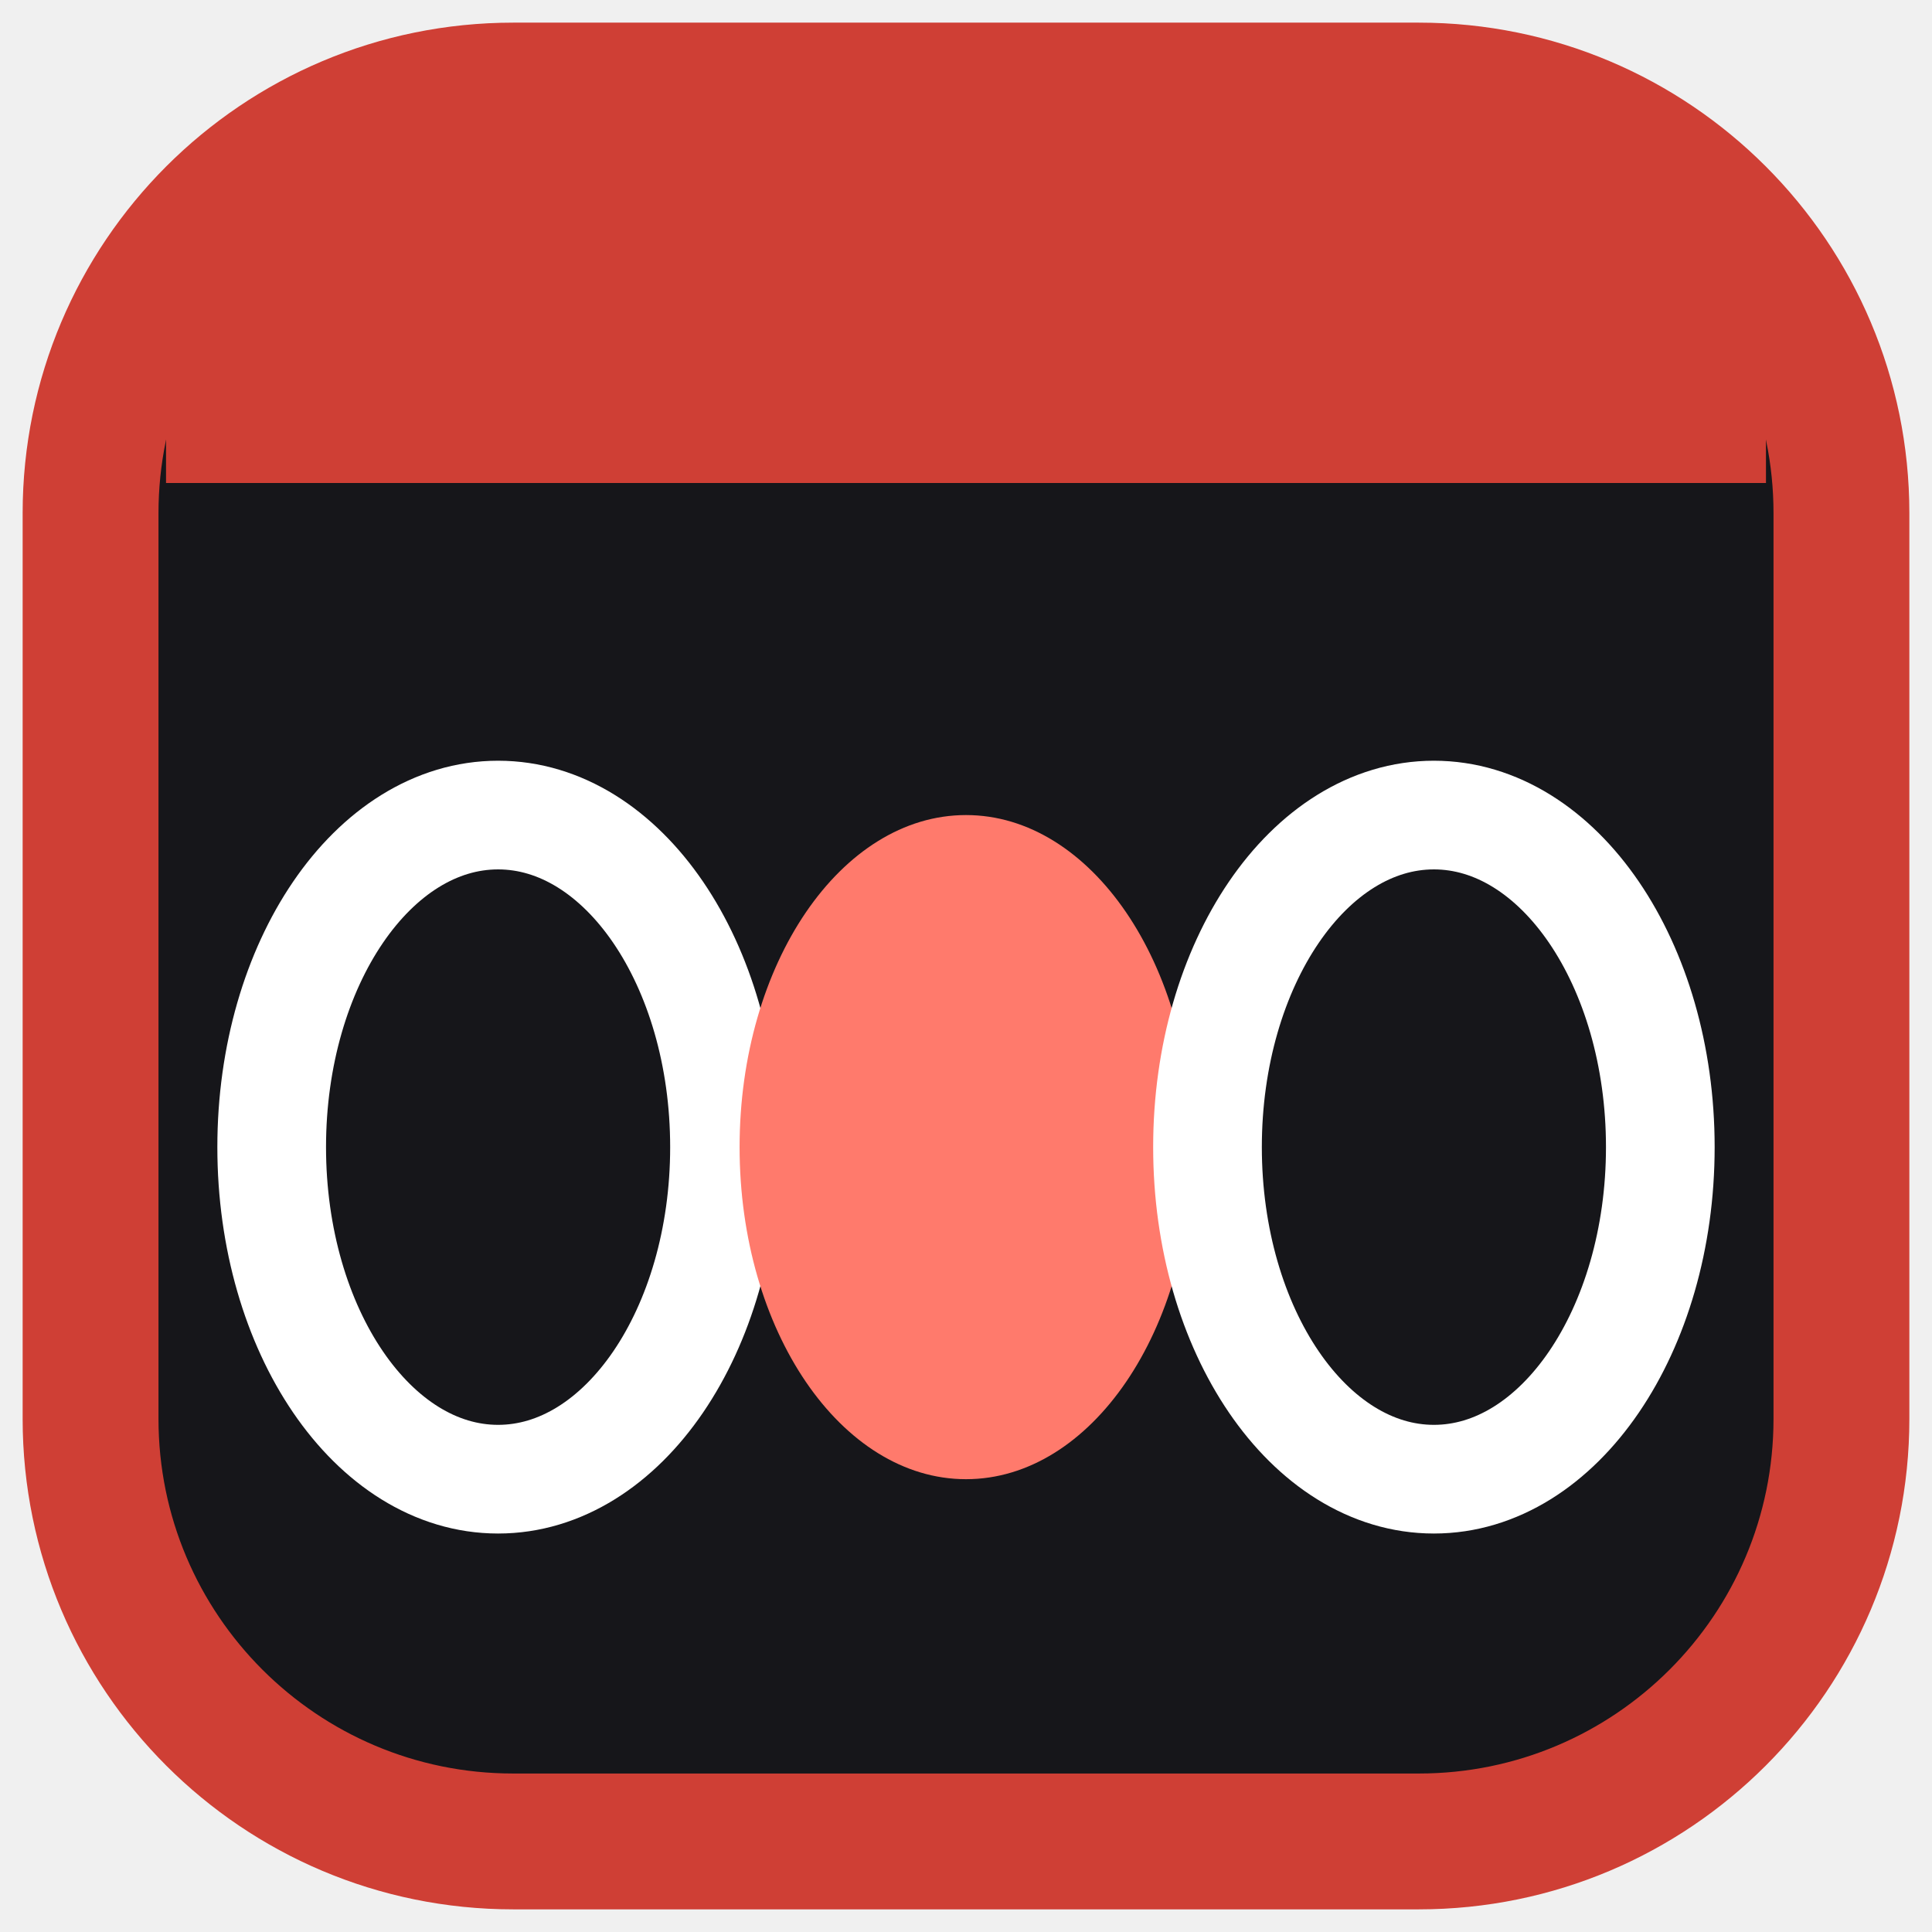
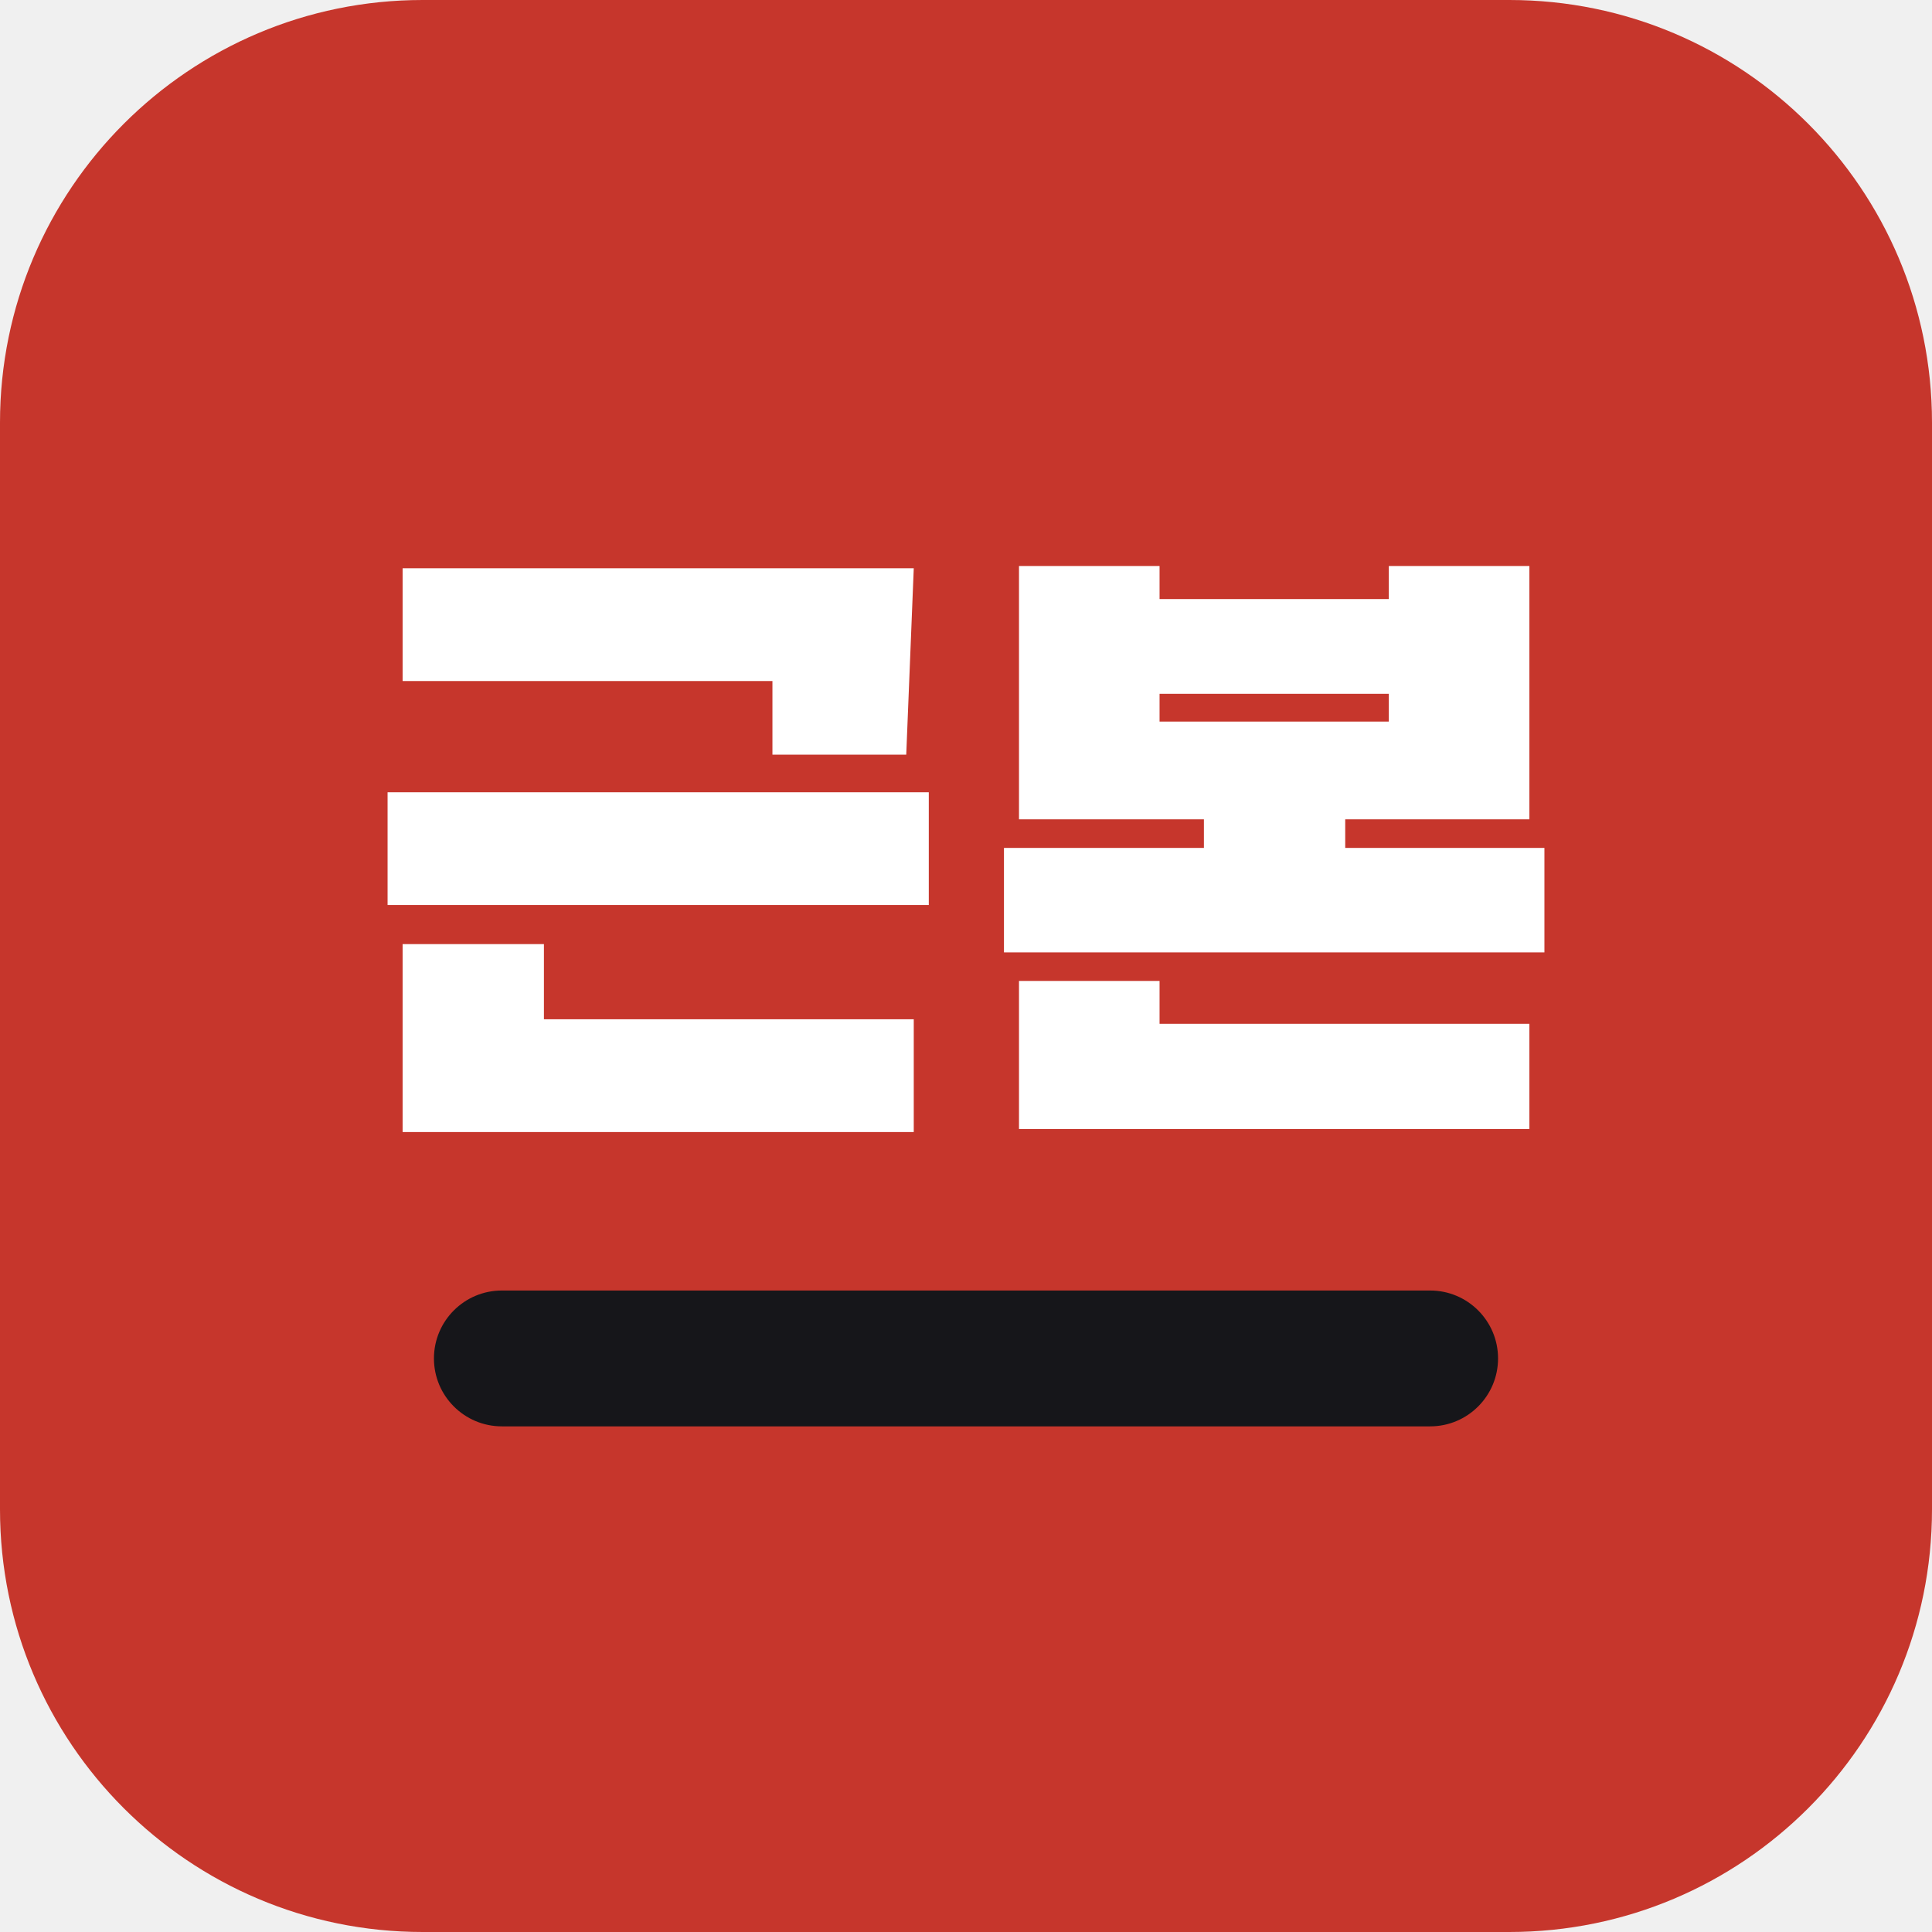
- <svg xmlns="http://www.w3.org/2000/svg" viewBox="0 0 64 64">
-   <rect x="3" y="3" width="58" height="58" rx="14" fill="#16161a" stroke="#cf3f35" stroke-width="4.5" />
-   <path d="M5.5 16 V14 a9 9 0 0 1 9 -9 H49.5 a9 9 0 0 1 9 9 V16 Z" fill="#cf3f35" />
-   <ellipse cx="16.5" cy="38" rx="7.5" ry="11" fill="none" stroke="#ffffff" stroke-width="3.6" />
-   <ellipse cx="32" cy="38" rx="7.5" ry="11" fill="#ff7a6c" />
-   <ellipse cx="47.5" cy="38" rx="7.5" ry="11" fill="none" stroke="#ffffff" stroke-width="3.6" />
+ <svg xmlns="http://www.w3.org/2000/svg" viewBox="0 0 512 512">
+   <rect width="512" height="512" rx="112" fill="#c6362c" />
+   <path d="M204.705 180.478V200.0H240.163L242.155 150.598H106.697V180.478ZM102.713 209.96V239.841H246.139V209.96ZM106.697 250.199V300.0H242.155V270.12H144.147V250.199Z M356.498 224.701H409.287V252.39H266.06V224.701H319.048V217.131H270.044V150.0H307.295V158.765H368.052V150.0H405.303V217.131H356.498ZM307.295 183.865V191.235H368.052V183.865ZM307.295 259.96V271.315H405.303V299.203H270.044V259.96Z" fill="#ffffff" />
+   <rect x="115.0" y="342" width="282.0" height="36" rx="18.0" fill="#16161a" />
</svg>
